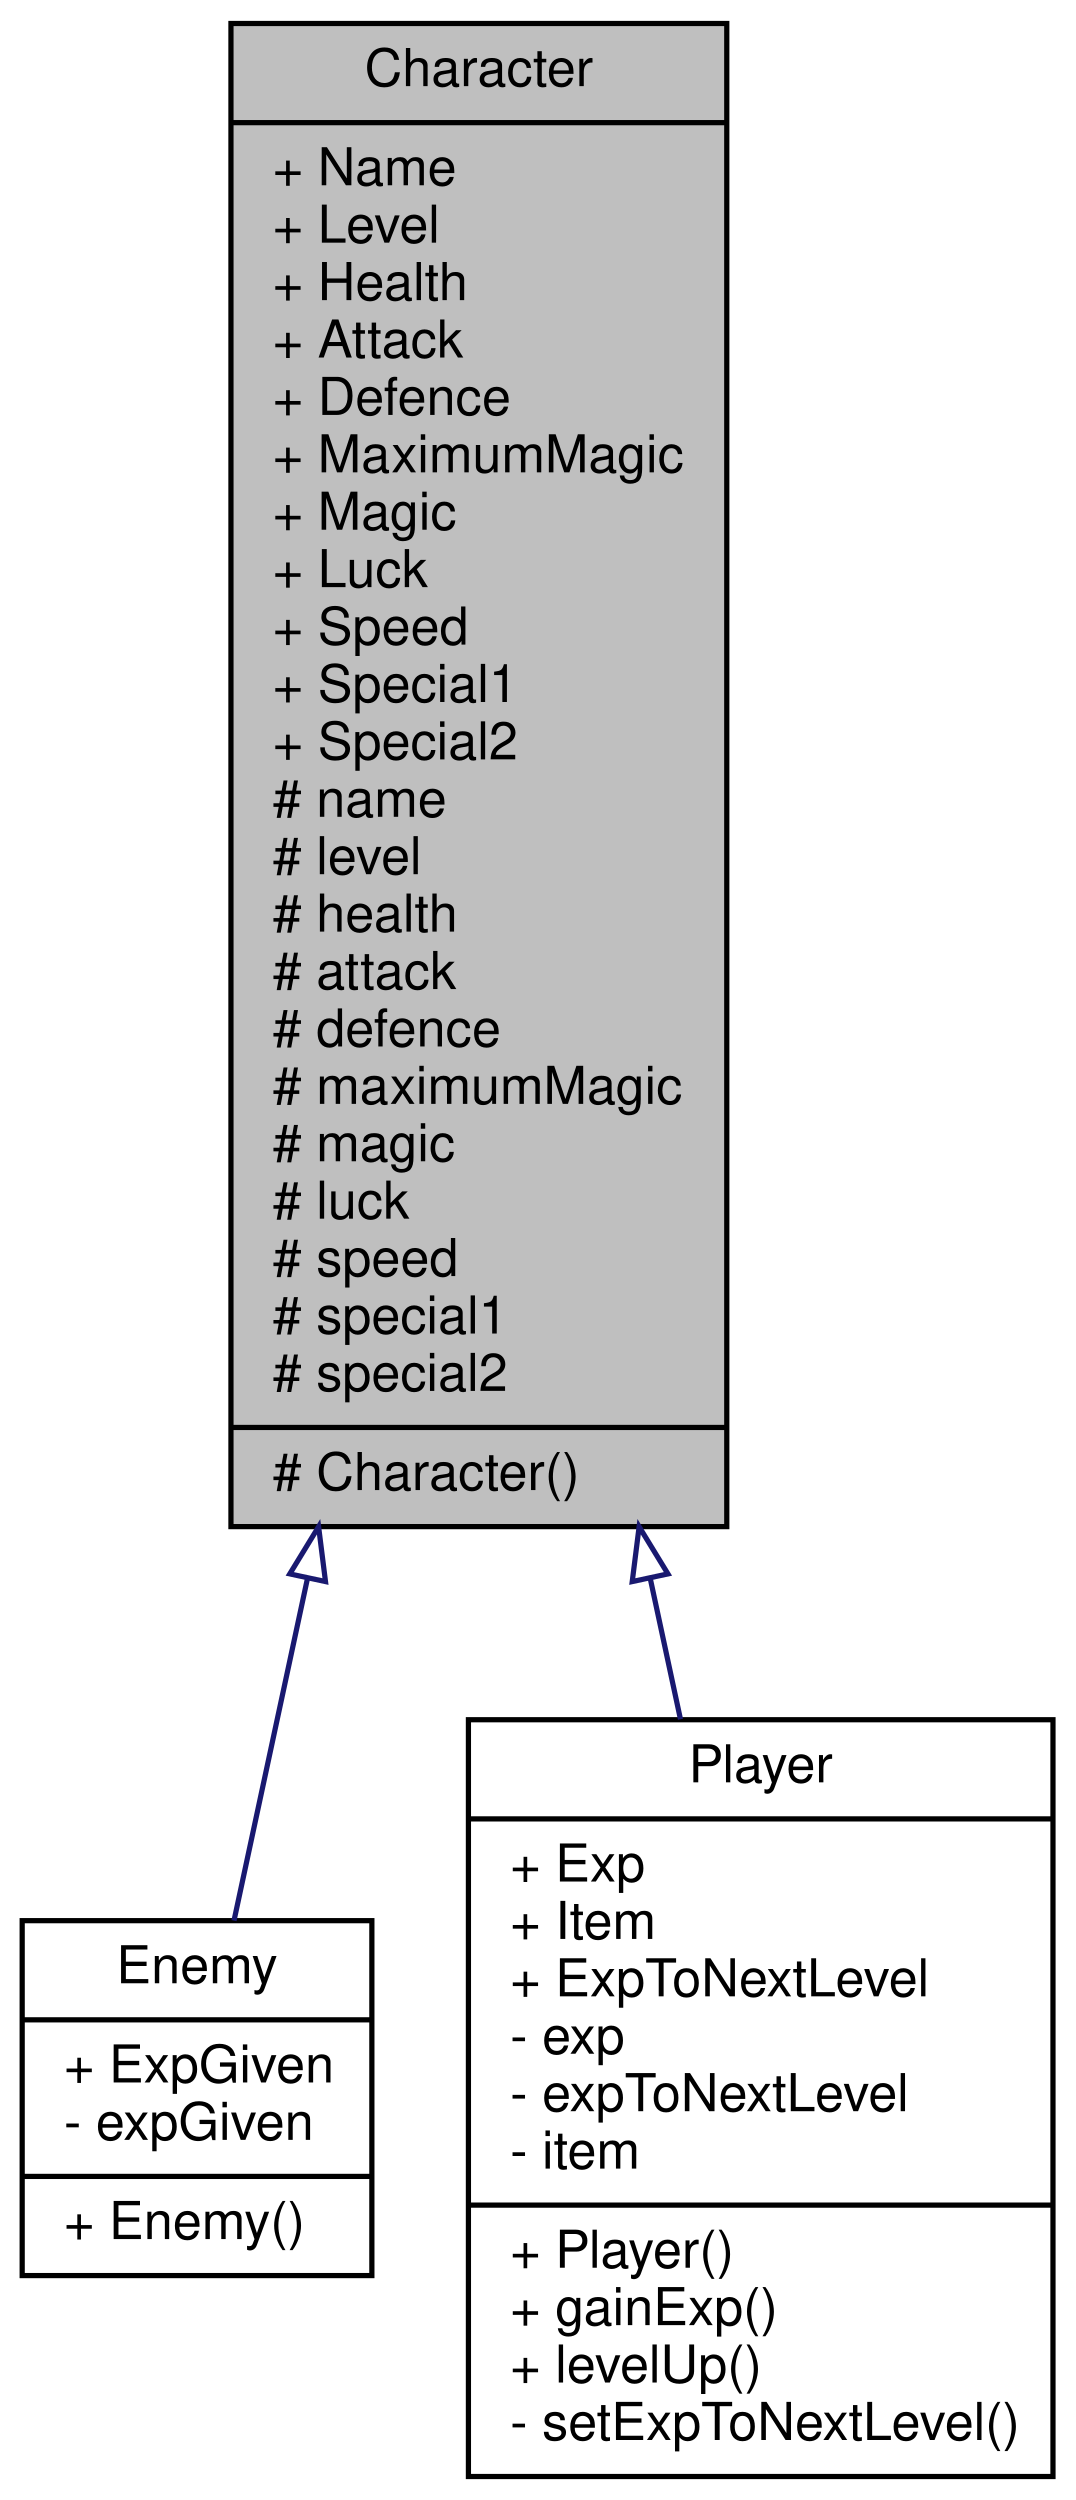
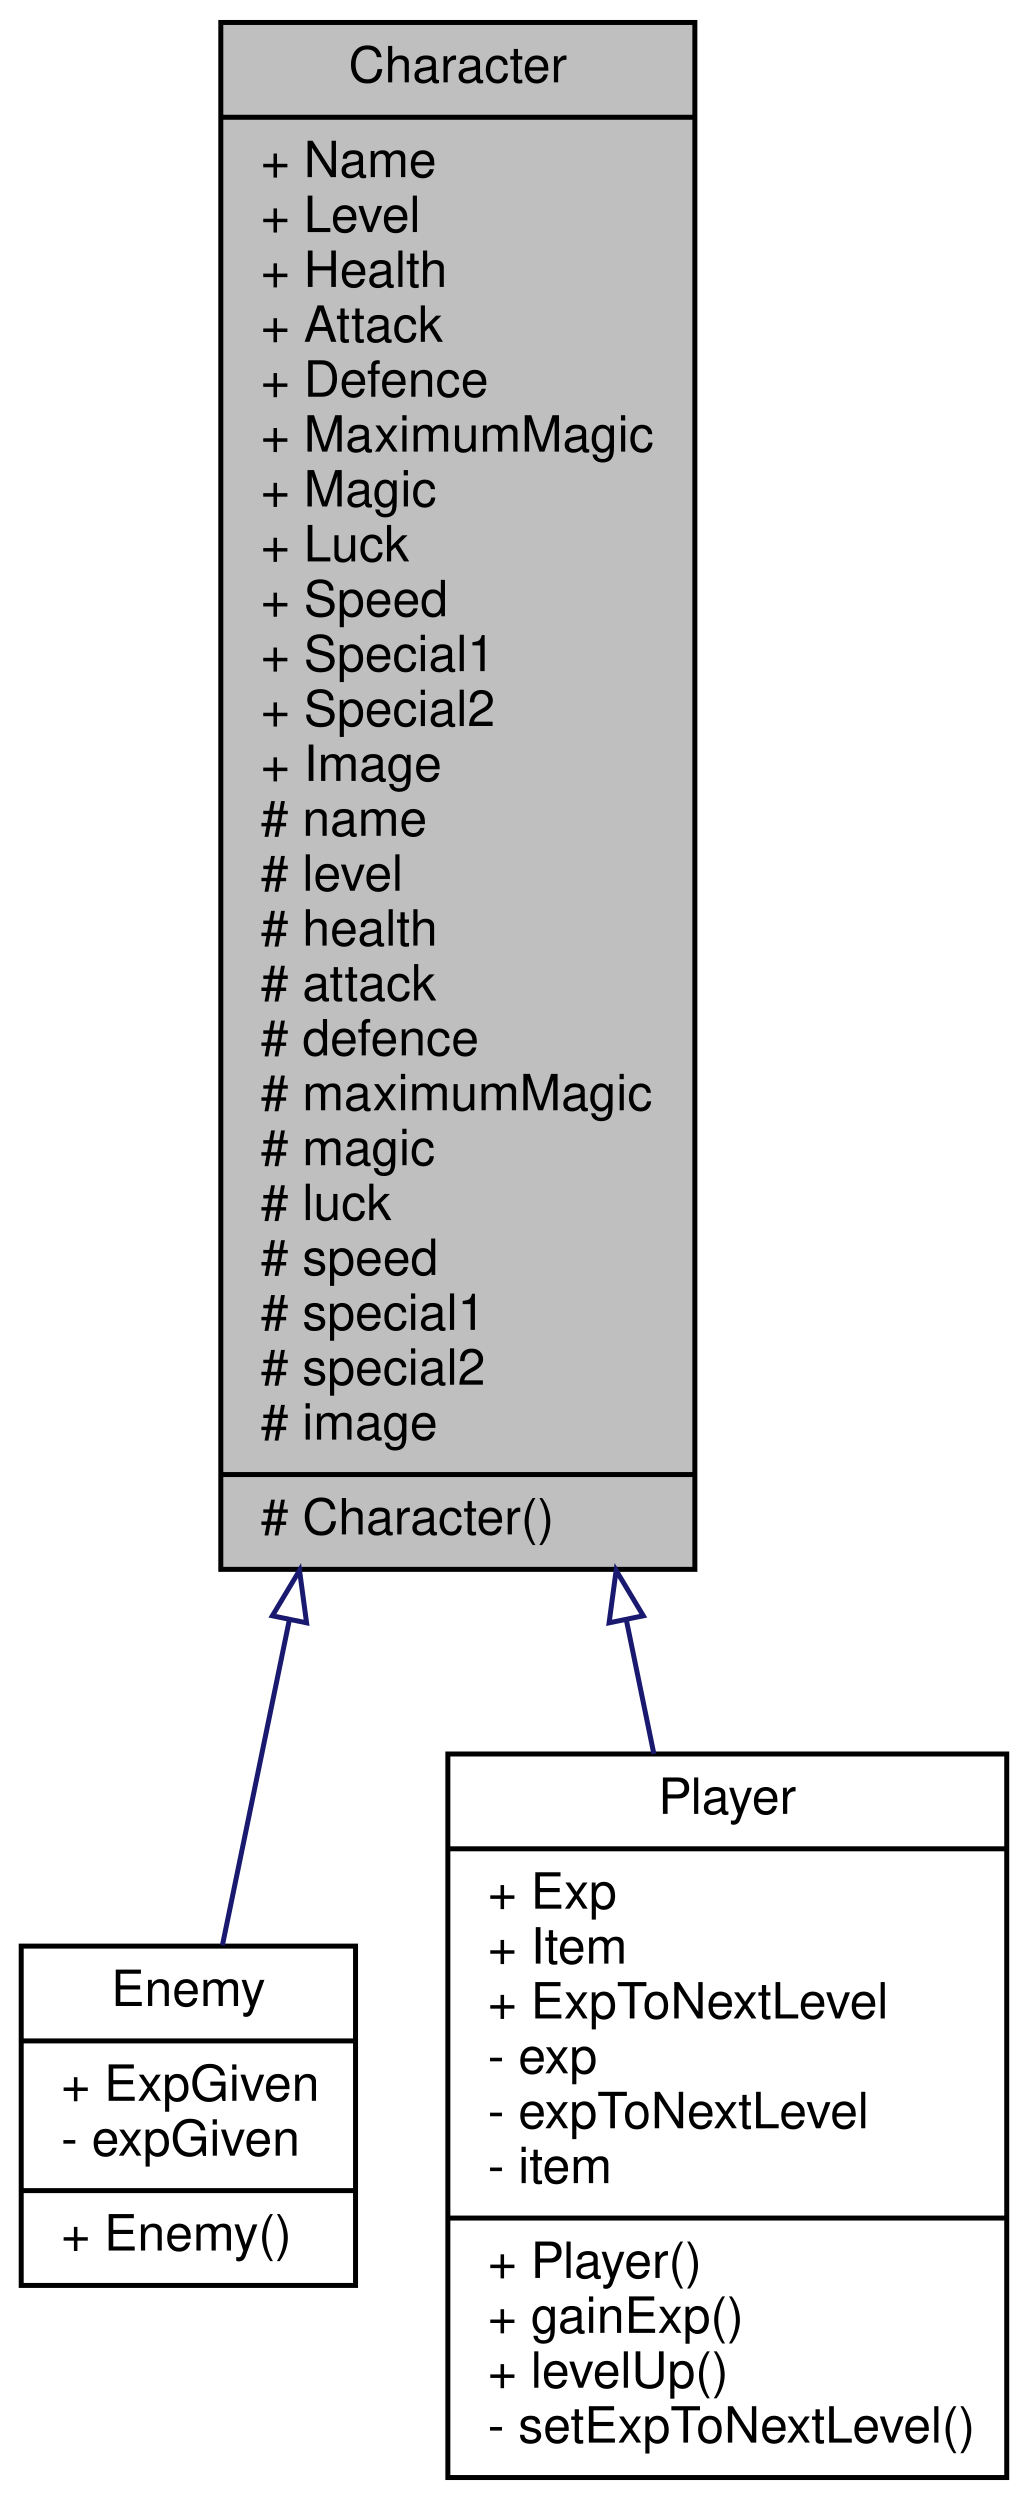
- <svg xmlns="http://www.w3.org/2000/svg" xmlns:xlink="http://www.w3.org/1999/xlink" width="206pt" height="479pt" viewBox="0.00 0.00 205.50 479.00">
-   <g id="graph0" class="graph" transform="scale(1 1) rotate(0) translate(4 475)">
+ <svg xmlns="http://www.w3.org/2000/svg" xmlns:xlink="http://www.w3.org/1999/xlink" width="206pt" height="501pt" viewBox="0.00 0.00 205.50 501.00">
+   <g id="graph0" class="graph" transform="scale(1 1) rotate(0) translate(4 497)">
    <g id="node1" class="node">
-       <polygon fill="#bfbfbf" stroke="black" points="40,-182.5 40,-470.5 135,-470.5 135,-182.5 40,-182.5" />
-       <text text-anchor="middle" x="87.5" y="-458.5" font-family="Helvetica,sans-Serif" font-size="10.00">Character</text>
-       <polyline fill="none" stroke="black" points="40,-451.5 135,-451.5 " />
-       <text text-anchor="start" x="48" y="-439.5" font-family="Helvetica,sans-Serif" font-size="10.00">+ Name</text>
-       <text text-anchor="start" x="48" y="-428.5" font-family="Helvetica,sans-Serif" font-size="10.00">+ Level</text>
-       <text text-anchor="start" x="48" y="-417.5" font-family="Helvetica,sans-Serif" font-size="10.00">+ Health</text>
-       <text text-anchor="start" x="48" y="-406.5" font-family="Helvetica,sans-Serif" font-size="10.00">+ Attack</text>
-       <text text-anchor="start" x="48" y="-395.5" font-family="Helvetica,sans-Serif" font-size="10.00">+ Defence</text>
-       <text text-anchor="start" x="48" y="-384.5" font-family="Helvetica,sans-Serif" font-size="10.00">+ MaximumMagic</text>
-       <text text-anchor="start" x="48" y="-373.5" font-family="Helvetica,sans-Serif" font-size="10.00">+ Magic</text>
-       <text text-anchor="start" x="48" y="-362.5" font-family="Helvetica,sans-Serif" font-size="10.00">+ Luck</text>
-       <text text-anchor="start" x="48" y="-351.5" font-family="Helvetica,sans-Serif" font-size="10.00">+ Speed</text>
-       <text text-anchor="start" x="48" y="-340.5" font-family="Helvetica,sans-Serif" font-size="10.00">+ Special1</text>
-       <text text-anchor="start" x="48" y="-329.5" font-family="Helvetica,sans-Serif" font-size="10.00">+ Special2</text>
-       <text text-anchor="start" x="48" y="-318.5" font-family="Helvetica,sans-Serif" font-size="10.00"># name</text>
-       <text text-anchor="start" x="48" y="-307.5" font-family="Helvetica,sans-Serif" font-size="10.00"># level</text>
-       <text text-anchor="start" x="48" y="-296.5" font-family="Helvetica,sans-Serif" font-size="10.00"># health</text>
-       <text text-anchor="start" x="48" y="-285.5" font-family="Helvetica,sans-Serif" font-size="10.00"># attack</text>
-       <text text-anchor="start" x="48" y="-274.5" font-family="Helvetica,sans-Serif" font-size="10.00"># defence</text>
-       <text text-anchor="start" x="48" y="-263.5" font-family="Helvetica,sans-Serif" font-size="10.00"># maximumMagic</text>
-       <text text-anchor="start" x="48" y="-252.5" font-family="Helvetica,sans-Serif" font-size="10.00"># magic</text>
-       <text text-anchor="start" x="48" y="-241.5" font-family="Helvetica,sans-Serif" font-size="10.00"># luck</text>
-       <text text-anchor="start" x="48" y="-230.5" font-family="Helvetica,sans-Serif" font-size="10.00"># speed</text>
-       <text text-anchor="start" x="48" y="-219.5" font-family="Helvetica,sans-Serif" font-size="10.00"># special1</text>
-       <text text-anchor="start" x="48" y="-208.5" font-family="Helvetica,sans-Serif" font-size="10.00"># special2</text>
+       <polygon fill="#bfbfbf" stroke="black" points="40,-182.5 40,-492.5 135,-492.5 135,-182.5 40,-182.5" />
+       <text text-anchor="middle" x="87.5" y="-480.5" font-family="Helvetica,sans-Serif" font-size="10.00">Character</text>
+       <polyline fill="none" stroke="black" points="40,-473.5 135,-473.5 " />
+       <text text-anchor="start" x="48" y="-461.5" font-family="Helvetica,sans-Serif" font-size="10.00">+ Name</text>
+       <text text-anchor="start" x="48" y="-450.5" font-family="Helvetica,sans-Serif" font-size="10.00">+ Level</text>
+       <text text-anchor="start" x="48" y="-439.5" font-family="Helvetica,sans-Serif" font-size="10.00">+ Health</text>
+       <text text-anchor="start" x="48" y="-428.5" font-family="Helvetica,sans-Serif" font-size="10.00">+ Attack</text>
+       <text text-anchor="start" x="48" y="-417.5" font-family="Helvetica,sans-Serif" font-size="10.00">+ Defence</text>
+       <text text-anchor="start" x="48" y="-406.5" font-family="Helvetica,sans-Serif" font-size="10.00">+ MaximumMagic</text>
+       <text text-anchor="start" x="48" y="-395.5" font-family="Helvetica,sans-Serif" font-size="10.00">+ Magic</text>
+       <text text-anchor="start" x="48" y="-384.5" font-family="Helvetica,sans-Serif" font-size="10.00">+ Luck</text>
+       <text text-anchor="start" x="48" y="-373.5" font-family="Helvetica,sans-Serif" font-size="10.00">+ Speed</text>
+       <text text-anchor="start" x="48" y="-362.5" font-family="Helvetica,sans-Serif" font-size="10.00">+ Special1</text>
+       <text text-anchor="start" x="48" y="-351.5" font-family="Helvetica,sans-Serif" font-size="10.00">+ Special2</text>
+       <text text-anchor="start" x="48" y="-340.5" font-family="Helvetica,sans-Serif" font-size="10.00">+ Image</text>
+       <text text-anchor="start" x="48" y="-329.5" font-family="Helvetica,sans-Serif" font-size="10.00"># name</text>
+       <text text-anchor="start" x="48" y="-318.5" font-family="Helvetica,sans-Serif" font-size="10.00"># level</text>
+       <text text-anchor="start" x="48" y="-307.5" font-family="Helvetica,sans-Serif" font-size="10.00"># health</text>
+       <text text-anchor="start" x="48" y="-296.5" font-family="Helvetica,sans-Serif" font-size="10.00"># attack</text>
+       <text text-anchor="start" x="48" y="-285.5" font-family="Helvetica,sans-Serif" font-size="10.00"># defence</text>
+       <text text-anchor="start" x="48" y="-274.5" font-family="Helvetica,sans-Serif" font-size="10.00"># maximumMagic</text>
+       <text text-anchor="start" x="48" y="-263.5" font-family="Helvetica,sans-Serif" font-size="10.00"># magic</text>
+       <text text-anchor="start" x="48" y="-252.5" font-family="Helvetica,sans-Serif" font-size="10.00"># luck</text>
+       <text text-anchor="start" x="48" y="-241.5" font-family="Helvetica,sans-Serif" font-size="10.00"># speed</text>
+       <text text-anchor="start" x="48" y="-230.5" font-family="Helvetica,sans-Serif" font-size="10.00"># special1</text>
+       <text text-anchor="start" x="48" y="-219.5" font-family="Helvetica,sans-Serif" font-size="10.00"># special2</text>
+       <text text-anchor="start" x="48" y="-208.5" font-family="Helvetica,sans-Serif" font-size="10.00"># image</text>
      <polyline fill="none" stroke="black" points="40,-201.5 135,-201.5 " />
      <text text-anchor="start" x="48" y="-189.5" font-family="Helvetica,sans-Serif" font-size="10.00"># Character()</text>
    </g>
    <g id="node2" class="node">
      <g id="a_node2">
        <a xlink:href="class_enemy.html" target="_top" xlink:title="Defines an AI controller enemy to fight in battle scenes">
          <polygon fill="none" stroke="black" points="0,-39 0,-107 67,-107 67,-39 0,-39" />
          <text text-anchor="middle" x="33.5" y="-95" font-family="Helvetica,sans-Serif" font-size="10.00">Enemy</text>
          <polyline fill="none" stroke="black" points="0,-88 67,-88 " />
          <text text-anchor="start" x="8" y="-76" font-family="Helvetica,sans-Serif" font-size="10.00">+ ExpGiven</text>
          <text text-anchor="start" x="8" y="-65" font-family="Helvetica,sans-Serif" font-size="10.00">- expGiven</text>
          <polyline fill="none" stroke="black" points="0,-58 67,-58 " />
          <text text-anchor="start" x="8" y="-46" font-family="Helvetica,sans-Serif" font-size="10.00">+ Enemy()</text>
        </a>
      </g>
    </g>
    <g id="edge1" class="edge">
-       <path fill="none" stroke="midnightblue" d="M54.668,-172.589C49.37,-147.913 44.386,-124.703 40.587,-107.008" />
-       <polygon fill="none" stroke="midnightblue" points="51.271,-173.441 56.793,-182.483 58.115,-171.972 51.271,-173.441" />
+       <path fill="none" stroke="midnightblue" d="M53.74,-172.388C48.669,-147.736 43.937,-124.737 40.326,-107.183" />
+       <polygon fill="none" stroke="midnightblue" points="50.332,-173.195 55.776,-182.284 57.189,-171.784 50.332,-173.195" />
    </g>
    <g id="node3" class="node">
      <g id="a_node3">
        <a xlink:href="class_player.html" target="_top" xlink:title="Defines a playable character for use in battle scenes">
          <polygon fill="none" stroke="black" points="85.5,-0.5 85.5,-145.5 197.5,-145.5 197.5,-0.5 85.5,-0.5" />
          <text text-anchor="middle" x="141.5" y="-133.5" font-family="Helvetica,sans-Serif" font-size="10.00">Player</text>
          <polyline fill="none" stroke="black" points="85.5,-126.5 197.5,-126.5 " />
          <text text-anchor="start" x="93.5" y="-114.5" font-family="Helvetica,sans-Serif" font-size="10.00">+ Exp</text>
          <text text-anchor="start" x="93.5" y="-103.5" font-family="Helvetica,sans-Serif" font-size="10.00">+ Item</text>
          <text text-anchor="start" x="93.5" y="-92.5" font-family="Helvetica,sans-Serif" font-size="10.00">+ ExpToNextLevel</text>
          <text text-anchor="start" x="93.5" y="-81.5" font-family="Helvetica,sans-Serif" font-size="10.00">- exp</text>
          <text text-anchor="start" x="93.5" y="-70.5" font-family="Helvetica,sans-Serif" font-size="10.00">- expToNextLevel</text>
          <text text-anchor="start" x="93.5" y="-59.5" font-family="Helvetica,sans-Serif" font-size="10.00">- item</text>
          <polyline fill="none" stroke="black" points="85.5,-52.5 197.5,-52.5 " />
          <text text-anchor="start" x="93.5" y="-40.5" font-family="Helvetica,sans-Serif" font-size="10.00">+ Player()</text>
          <text text-anchor="start" x="93.5" y="-29.5" font-family="Helvetica,sans-Serif" font-size="10.00">+ gainExp()</text>
          <text text-anchor="start" x="93.5" y="-18.5" font-family="Helvetica,sans-Serif" font-size="10.00">+ levelUp()</text>
          <text text-anchor="start" x="93.5" y="-7.5" font-family="Helvetica,sans-Serif" font-size="10.00">- setExpToNextLevel()</text>
        </a>
      </g>
    </g>
    <g id="edge2" class="edge">
-       <path fill="none" stroke="midnightblue" d="M120.307,-172.704C122.308,-163.383 124.265,-154.271 126.13,-145.584" />
-       <polygon fill="none" stroke="midnightblue" points="116.885,-171.972 118.207,-182.483 123.729,-173.441 116.885,-171.972" />
+       <path fill="none" stroke="midnightblue" d="M121.295,-172.218C123.188,-163.017 125.033,-154.048 126.79,-145.507" />
+       <polygon fill="none" stroke="midnightblue" points="117.811,-171.784 119.224,-182.284 124.668,-173.195 117.811,-171.784" />
    </g>
  </g>
</svg>
